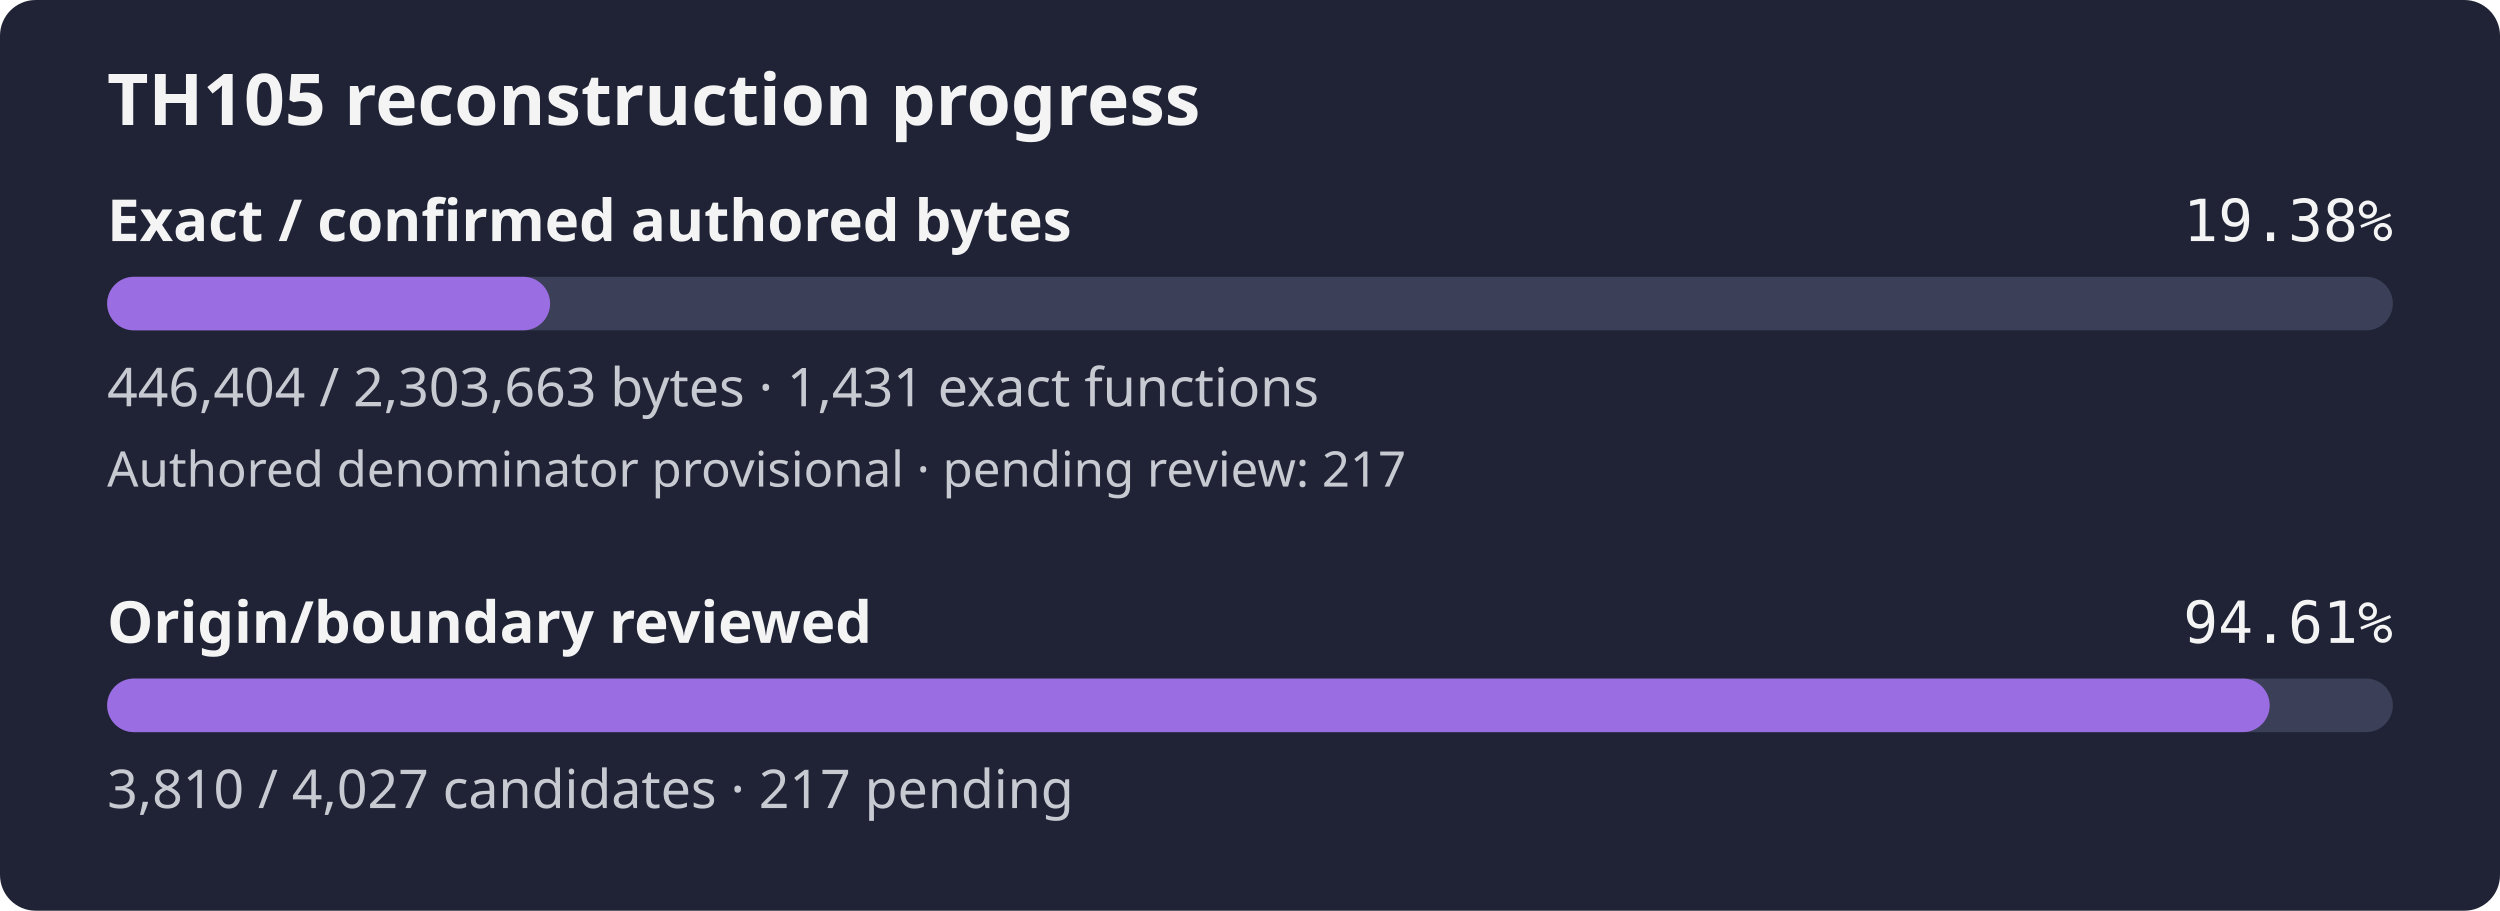
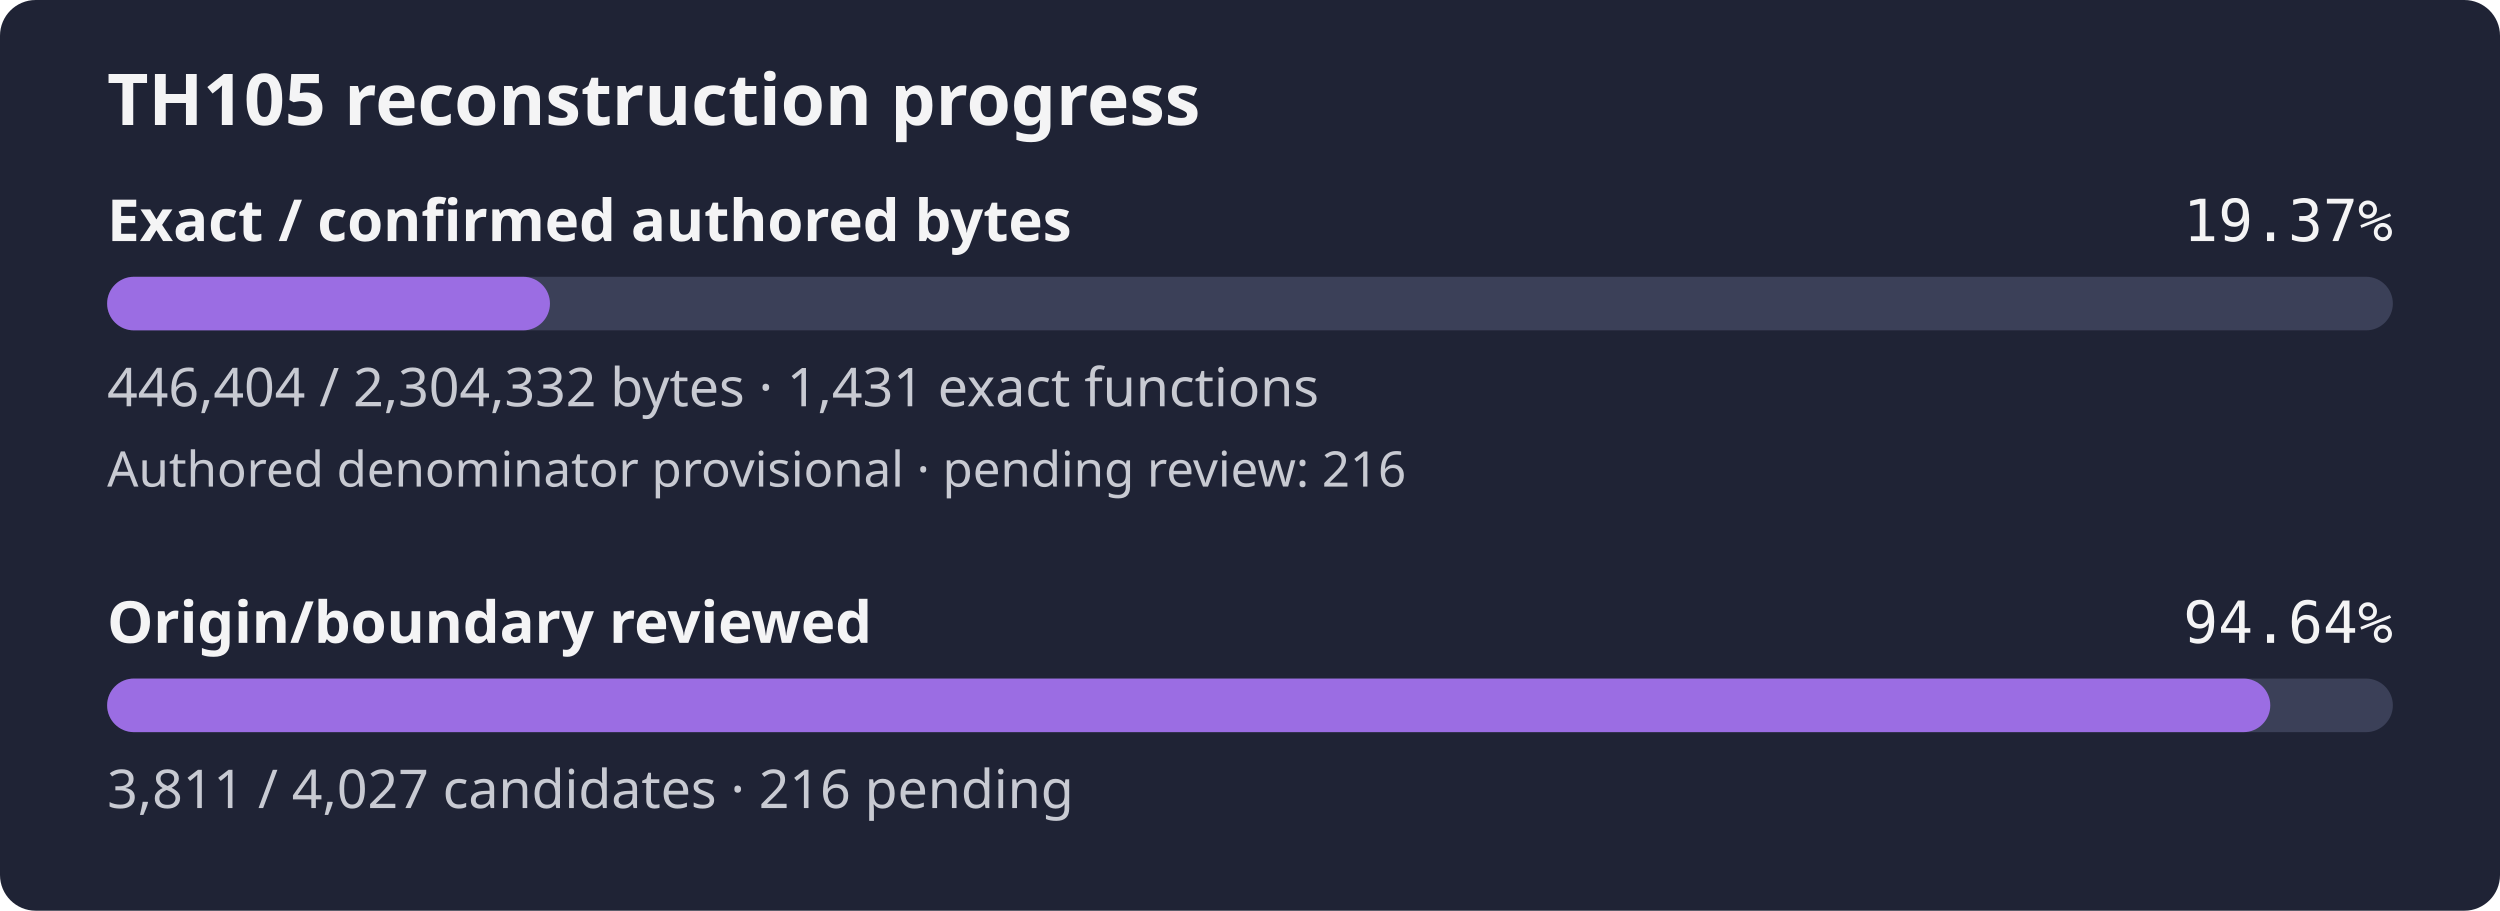
- <svg xmlns="http://www.w3.org/2000/svg" width="560" height="204" viewBox="0 0 560 204" role="img" aria-label="TH105 reconstruction progress: 19.38% of confirmed authored bytes exact; authored denominator provisional, origin review 94.61%">
+ <svg xmlns="http://www.w3.org/2000/svg" width="560" height="204" viewBox="0 0 560 204" role="img" aria-label="TH105 reconstruction progress: 19.37% of confirmed authored bytes exact; authored denominator provisional, origin review 94.64%">
  <rect width="560" height="204" rx="8" fill="#1f2335" />
  <text x="24" y="28" fill="#f4f4f5" font-family="sans-serif" font-size="16" font-weight="600">TH105 reconstruction progress</text>
  <text x="24" y="54" fill="#f4f4f5" font-family="sans-serif" font-size="13" font-weight="600">Exact / confirmed authored bytes</text>
-   <text x="536" y="54" fill="#f4f4f5" text-anchor="end" font-family="monospace" font-size="13">19.38%</text>
+   <text x="536" y="54" fill="#f4f4f5" text-anchor="end" font-family="monospace" font-size="13">19.37%</text>
  <rect id="exact-track" x="24" y="62" width="512" height="12" rx="6" fill="#3b4058" />
-   <rect id="exact-fill" x="24" y="62" width="99.22" height="12" rx="6" fill="#9b6de3" />
-   <text x="24" y="91" fill="#c8cad2" font-family="sans-serif" font-size="12">446,404 / 2,303,663 bytes · 1,431 exact functions</text>
-   <text x="24" y="109" fill="#c8cad2" font-family="sans-serif" font-size="11">Authored denominator provisional · pending review: 217</text>
+   <rect id="exact-fill" x="24" y="62" width="99.19" height="12" rx="6" fill="#9b6de3" />
+   <text x="24" y="91" fill="#c8cad2" font-family="sans-serif" font-size="12">446,404 / 2,304,332 bytes · 1,431 exact functions</text>
+   <text x="24" y="109" fill="#c8cad2" font-family="sans-serif" font-size="11">Authored denominator provisional · pending review: 216</text>
  <text x="24" y="144" fill="#f4f4f5" font-family="sans-serif" font-size="13" font-weight="600">Origin/boundary reviewed</text>
-   <text x="536" y="144" fill="#f4f4f5" text-anchor="end" font-family="monospace" font-size="13">94.61%</text>
+   <text x="536" y="144" fill="#f4f4f5" text-anchor="end" font-family="monospace" font-size="13">94.64%</text>
  <rect id="review-track" x="24" y="152" width="512" height="12" rx="6" fill="#3b4058" />
-   <rect id="review-fill" x="24" y="152" width="484.41" height="12" rx="6" fill="#9b6de3" />
-   <text x="24" y="181" fill="#c8cad2" font-family="sans-serif" font-size="12">3,810 / 4,027 candidates · 217 pending</text>
+   <rect id="review-fill" x="24" y="152" width="484.54" height="12" rx="6" fill="#9b6de3" />
+   <text x="24" y="181" fill="#c8cad2" font-family="sans-serif" font-size="12">3,811 / 4,027 candidates · 216 pending</text>
</svg>
